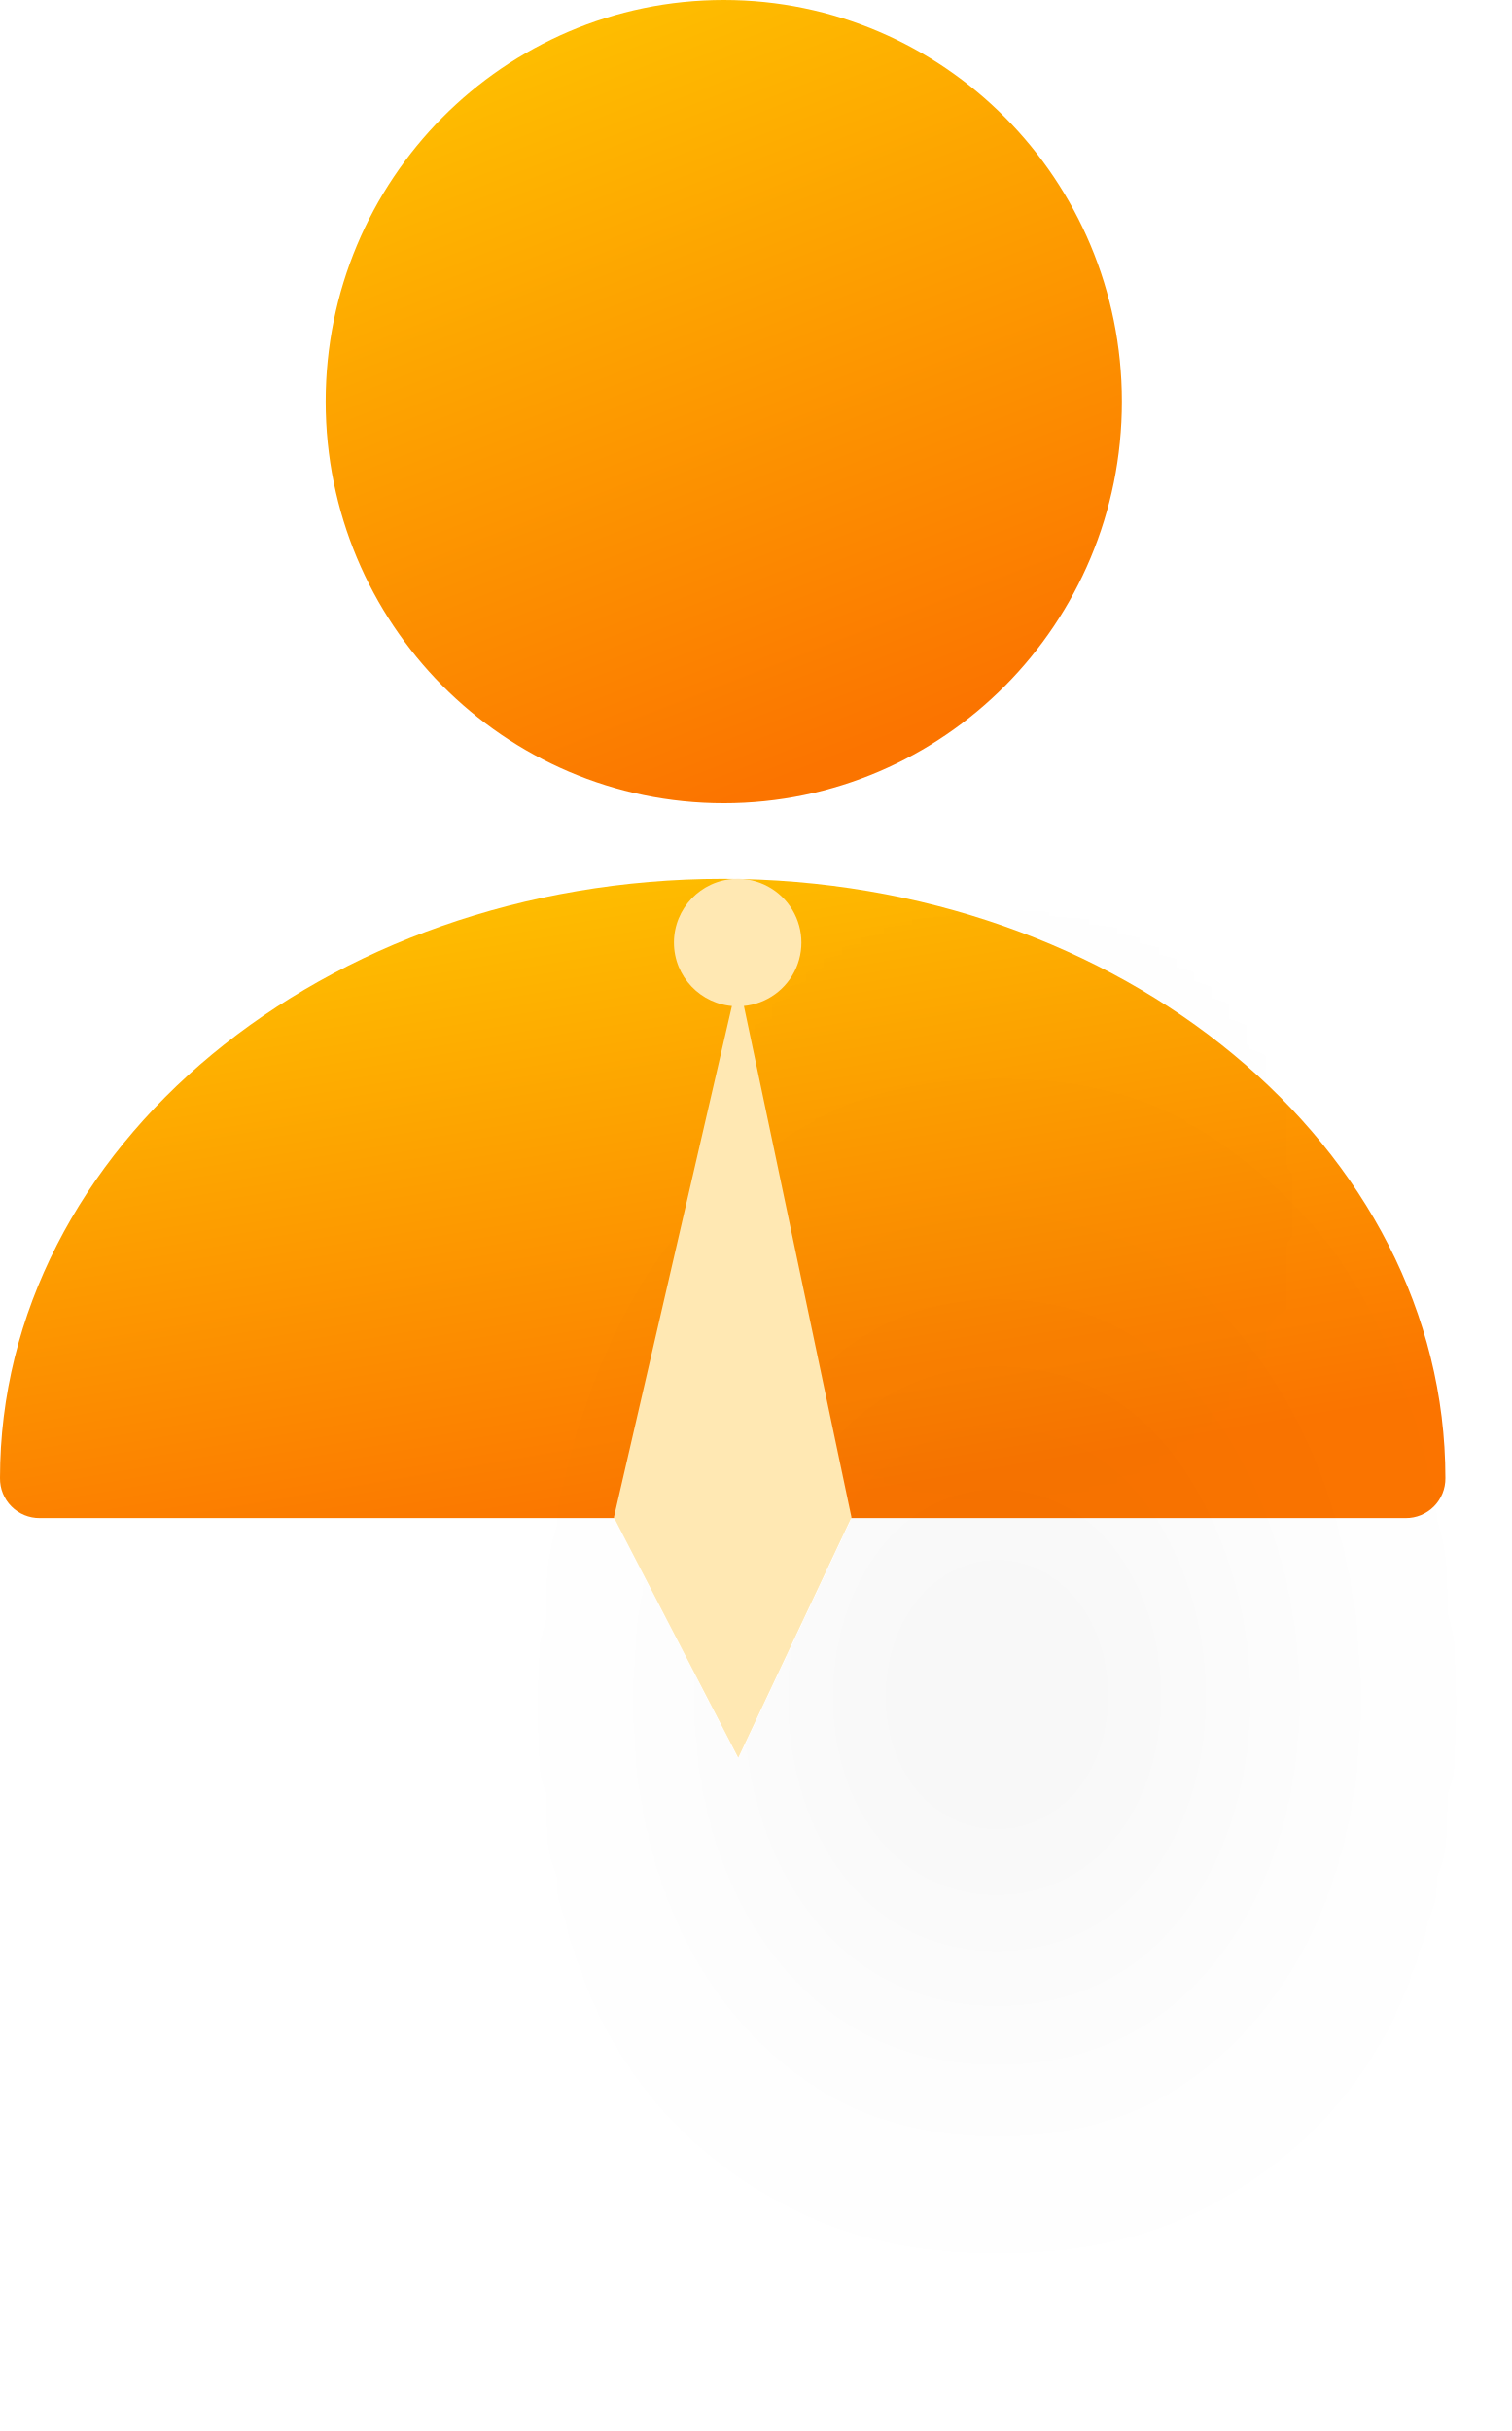
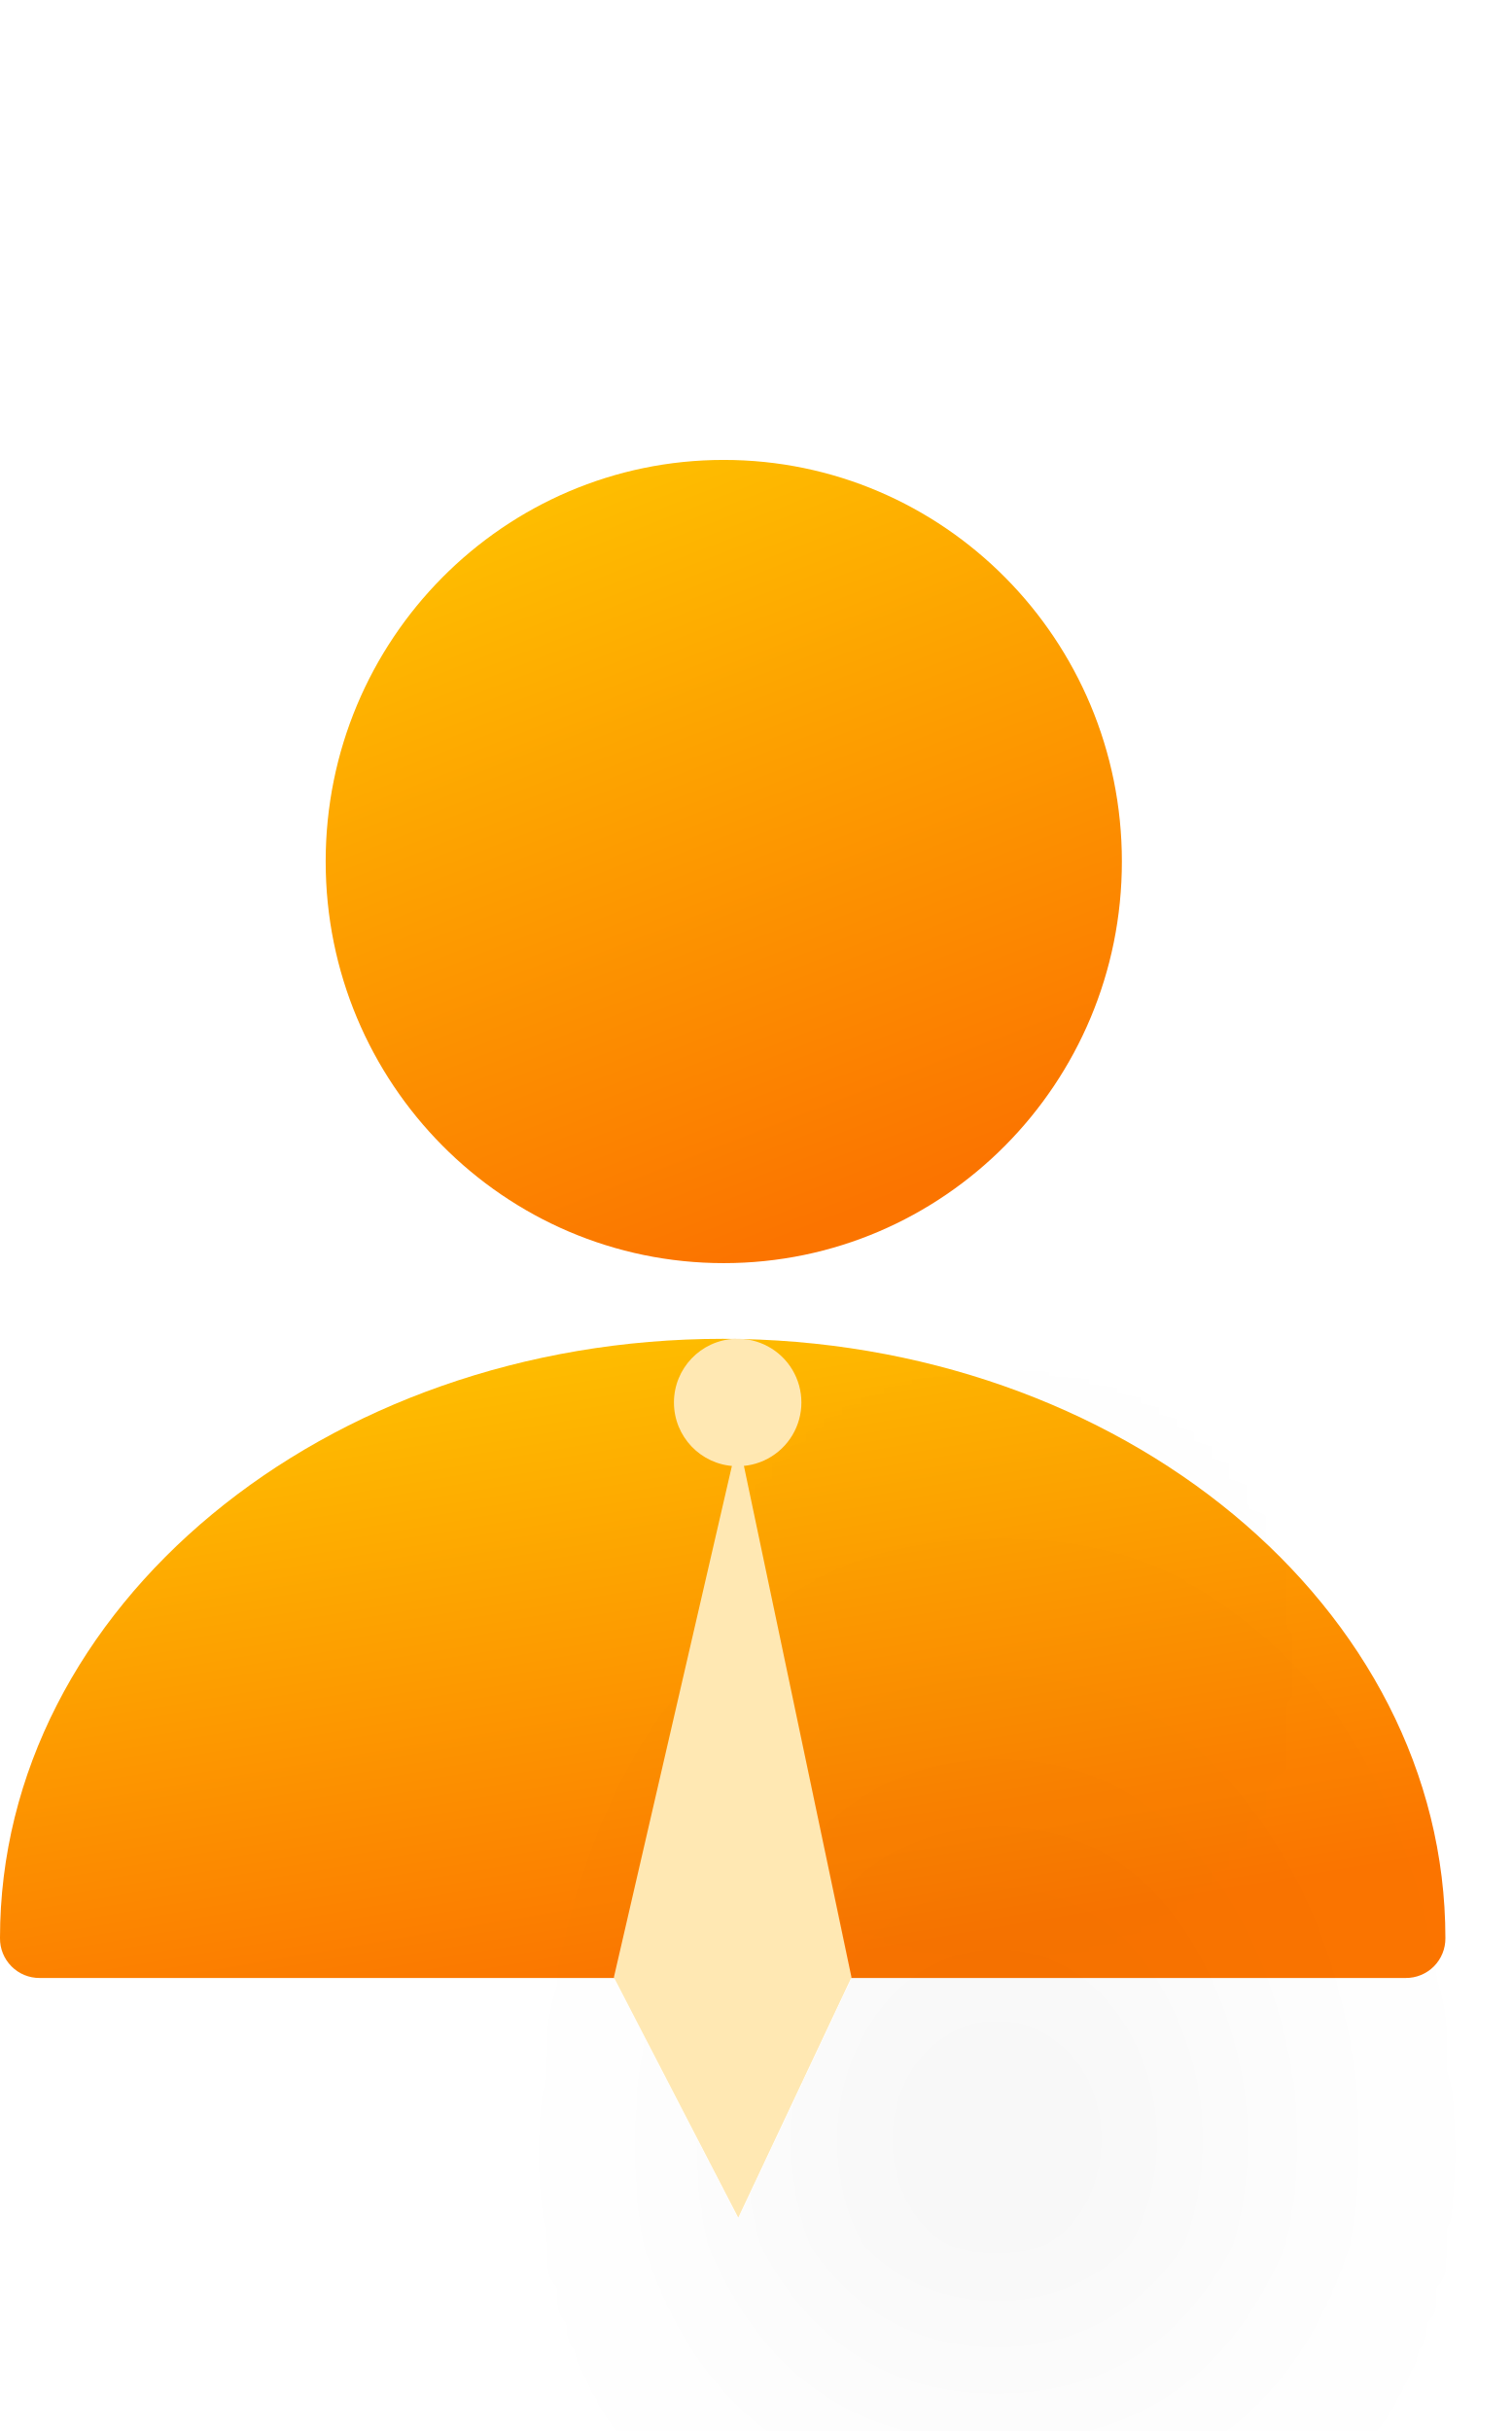
- <svg xmlns="http://www.w3.org/2000/svg" width="23" height="37" fill="none">
+ <svg xmlns="http://www.w3.org/2000/svg" width="23" height="37" viewBox="0 0 23 23" fill="none">
  <path d="M11.016 12.225c3.346 0 6.06-2.737 6.06-6.113 0-3.375-2.714-6.112-6.06-6.112C7.67 0 4.957 2.737 4.957 6.112c0 3.376 2.713 6.113 6.06 6.113Z" fill="url(#a)" />
  <path d="M11 13.377c-6.063 0-11 4.086-11 9.12a.6.6 0 0 0 .605.608h20.79a.6.6 0 0 0 .605-.608c0-5.034-4.937-9.12-11-9.12Z" fill="url(#b)" />
  <g filter="url(#c)">
    <path d="M11.184 13.377a.97.97 0 1 1 0 1.938.97.97 0 0 1 0-1.938Z" fill="#FFE8B3" />
  </g>
  <g filter="url(#d)">
    <path d="m11.236 14.897-1.892 8.198 1.893 3.658 1.723-3.658-1.724-8.198Z" fill="#FFE8B3" />
  </g>
  <defs>
    <linearGradient id="a" x1="5.071" y1=".157" x2="9.908" y2="12.658" gradientUnits="userSpaceOnUse">
      <stop stop-color="#FFC700" />
      <stop offset="1" stop-color="#FB7400" />
    </linearGradient>
    <linearGradient id="b" x1=".206" y1="13.501" x2="2.092" y2="24.62" gradientUnits="userSpaceOnUse">
      <stop stop-color="#FFC700" />
      <stop offset="1" stop-color="#FB7400" />
    </linearGradient>
    <filter id="c" x="8.215" y="11.377" width="13.941" height="13.938" filterUnits="userSpaceOnUse" color-interpolation-filters="sRGB">
      <feFlood flood-opacity="0" result="BackgroundImageFix" />
      <feColorMatrix in="SourceAlpha" values="0 0 0 0 0 0 0 0 0 0 0 0 0 0 0 0 0 0 127 0" result="hardAlpha" />
      <feOffset dx="4" dy="4" />
      <feGaussianBlur stdDeviation="3" />
      <feComposite in2="hardAlpha" operator="out" />
      <feColorMatrix values="0 0 0 0 0 0 0 0 0 0 0 0 0 0 0 0 0 0 0.1 0" />
      <feBlend in2="BackgroundImageFix" result="effect1_dropShadow_1258_506008" />
      <feBlend in="SourceGraphic" in2="effect1_dropShadow_1258_506008" result="shape" />
    </filter>
    <filter id="d" x="7.344" y="12.897" width="15.617" height="23.857" filterUnits="userSpaceOnUse" color-interpolation-filters="sRGB">
      <feFlood flood-opacity="0" result="BackgroundImageFix" />
      <feColorMatrix in="SourceAlpha" values="0 0 0 0 0 0 0 0 0 0 0 0 0 0 0 0 0 0 127 0" result="hardAlpha" />
      <feOffset dx="4" dy="4" />
      <feGaussianBlur stdDeviation="3" />
      <feComposite in2="hardAlpha" operator="out" />
      <feColorMatrix values="0 0 0 0 0 0 0 0 0 0 0 0 0 0 0 0 0 0 0.1 0" />
      <feBlend in2="BackgroundImageFix" result="effect1_dropShadow_1258_506008" />
      <feBlend in="SourceGraphic" in2="effect1_dropShadow_1258_506008" result="shape" />
    </filter>
  </defs>
</svg>
